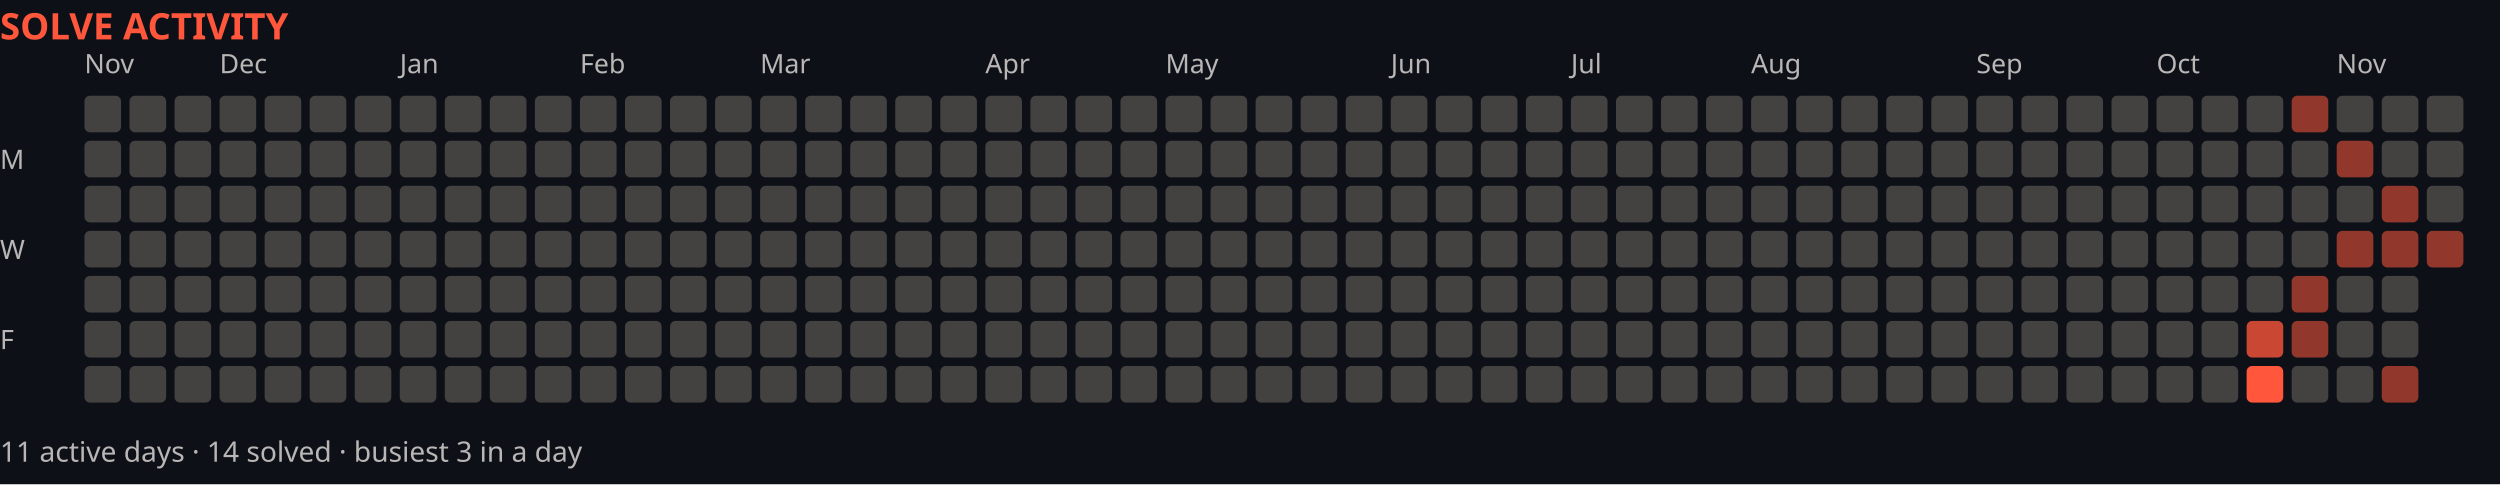
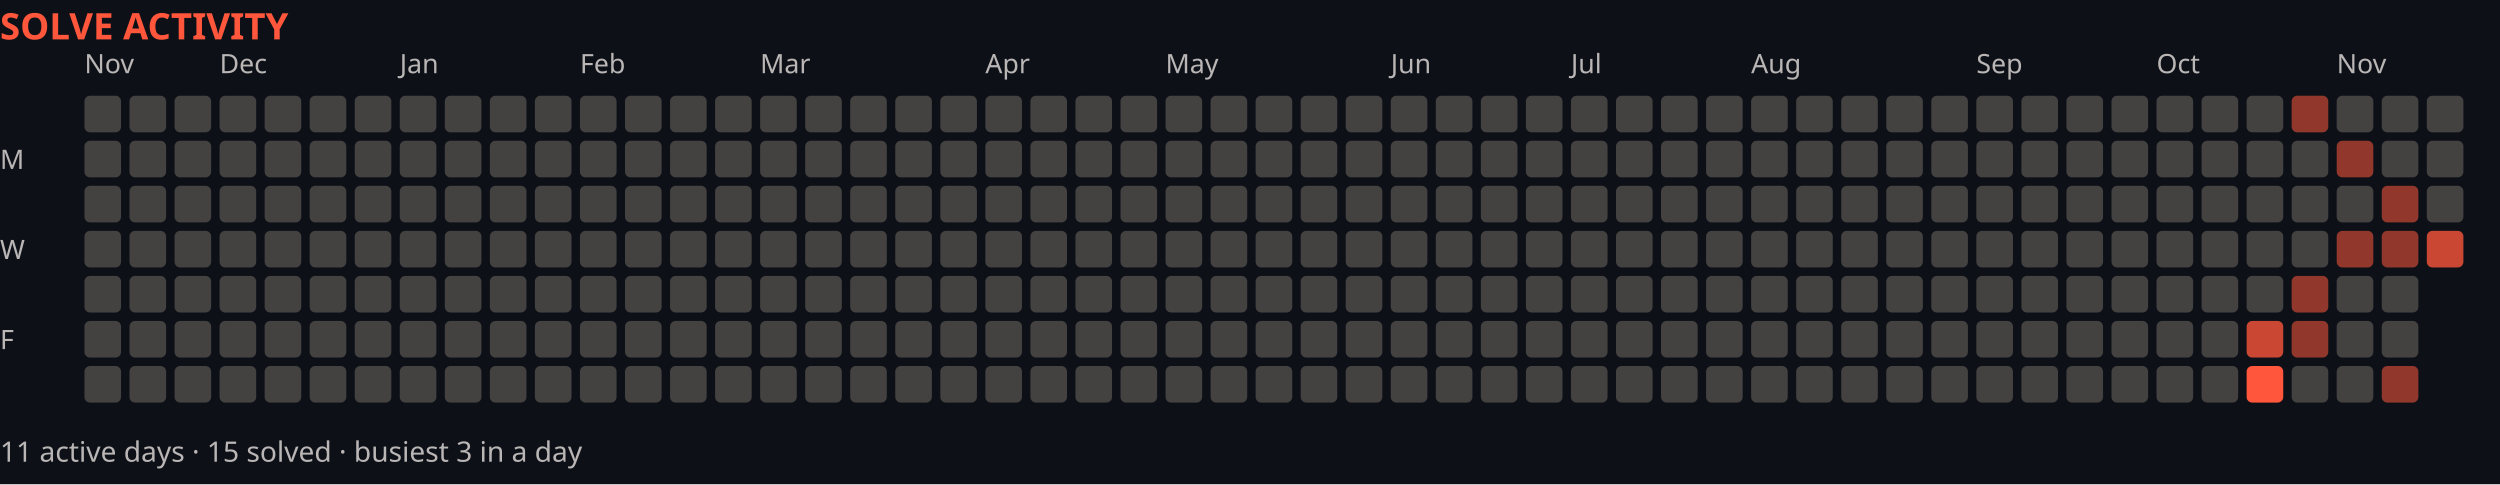
<svg xmlns="http://www.w3.org/2000/svg" width="888" height="172" viewBox="0 0 888 172" role="img" aria-label="Solve activity over the last year">
  <rect width="888" height="172" fill="#0d1117" />
  <text x="0" y="14" font-family="system-ui,sans-serif" font-size="13" font-weight="700" fill="#ff563c">SOLVE ACTIVITY</text>
  <text x="30" y="26" font-family="system-ui,sans-serif" font-size="9.5" fill="#bab6b6">Nov</text>
  <text x="78" y="26" font-family="system-ui,sans-serif" font-size="9.5" fill="#bab6b6">Dec</text>
  <text x="142" y="26" font-family="system-ui,sans-serif" font-size="9.5" fill="#bab6b6">Jan</text>
  <text x="206" y="26" font-family="system-ui,sans-serif" font-size="9.5" fill="#bab6b6">Feb</text>
  <text x="270" y="26" font-family="system-ui,sans-serif" font-size="9.5" fill="#bab6b6">Mar</text>
  <text x="350" y="26" font-family="system-ui,sans-serif" font-size="9.5" fill="#bab6b6">Apr</text>
  <text x="414" y="26" font-family="system-ui,sans-serif" font-size="9.5" fill="#bab6b6">May</text>
  <text x="494" y="26" font-family="system-ui,sans-serif" font-size="9.5" fill="#bab6b6">Jun</text>
  <text x="558" y="26" font-family="system-ui,sans-serif" font-size="9.5" fill="#bab6b6">Jul</text>
  <text x="622" y="26" font-family="system-ui,sans-serif" font-size="9.5" fill="#bab6b6">Aug</text>
  <text x="702" y="26" font-family="system-ui,sans-serif" font-size="9.5" fill="#bab6b6">Sep</text>
  <text x="766" y="26" font-family="system-ui,sans-serif" font-size="9.5" fill="#bab6b6">Oct</text>
  <text x="830" y="26" font-family="system-ui,sans-serif" font-size="9.5" fill="#bab6b6">Nov</text>
  <text x="0" y="60" font-family="system-ui,sans-serif" font-size="9.5" fill="#bab6b6">M</text>
  <text x="0" y="92" font-family="system-ui,sans-serif" font-size="9.5" fill="#bab6b6">W</text>
  <text x="0" y="124" font-family="system-ui,sans-serif" font-size="9.5" fill="#bab6b6">F</text>
  <rect x="30" y="34" width="13" height="13" fill="#444141" rx="2" />
  <rect x="30" y="50" width="13" height="13" fill="#444141" rx="2" />
  <rect x="30" y="66" width="13" height="13" fill="#444141" rx="2" />
  <rect x="30" y="82" width="13" height="13" fill="#444141" rx="2" />
  <rect x="30" y="98" width="13" height="13" fill="#444141" rx="2" />
  <rect x="30" y="114" width="13" height="13" fill="#444141" rx="2" />
  <rect x="30" y="130" width="13" height="13" fill="#444141" rx="2" />
  <rect x="46" y="34" width="13" height="13" fill="#444141" rx="2" />
  <rect x="46" y="50" width="13" height="13" fill="#444141" rx="2" />
  <rect x="46" y="66" width="13" height="13" fill="#444141" rx="2" />
  <rect x="46" y="82" width="13" height="13" fill="#444141" rx="2" />
  <rect x="46" y="98" width="13" height="13" fill="#444141" rx="2" />
  <rect x="46" y="114" width="13" height="13" fill="#444141" rx="2" />
  <rect x="46" y="130" width="13" height="13" fill="#444141" rx="2" />
  <rect x="62" y="34" width="13" height="13" fill="#444141" rx="2" />
  <rect x="62" y="50" width="13" height="13" fill="#444141" rx="2" />
  <rect x="62" y="66" width="13" height="13" fill="#444141" rx="2" />
  <rect x="62" y="82" width="13" height="13" fill="#444141" rx="2" />
  <rect x="62" y="98" width="13" height="13" fill="#444141" rx="2" />
  <rect x="62" y="114" width="13" height="13" fill="#444141" rx="2" />
  <rect x="62" y="130" width="13" height="13" fill="#444141" rx="2" />
  <rect x="78" y="34" width="13" height="13" fill="#444141" rx="2" />
  <rect x="78" y="50" width="13" height="13" fill="#444141" rx="2" />
  <rect x="78" y="66" width="13" height="13" fill="#444141" rx="2" />
  <rect x="78" y="82" width="13" height="13" fill="#444141" rx="2" />
  <rect x="78" y="98" width="13" height="13" fill="#444141" rx="2" />
  <rect x="78" y="114" width="13" height="13" fill="#444141" rx="2" />
  <rect x="78" y="130" width="13" height="13" fill="#444141" rx="2" />
  <rect x="94" y="34" width="13" height="13" fill="#444141" rx="2" />
  <rect x="94" y="50" width="13" height="13" fill="#444141" rx="2" />
  <rect x="94" y="66" width="13" height="13" fill="#444141" rx="2" />
  <rect x="94" y="82" width="13" height="13" fill="#444141" rx="2" />
  <rect x="94" y="98" width="13" height="13" fill="#444141" rx="2" />
  <rect x="94" y="114" width="13" height="13" fill="#444141" rx="2" />
  <rect x="94" y="130" width="13" height="13" fill="#444141" rx="2" />
  <rect x="110" y="34" width="13" height="13" fill="#444141" rx="2" />
  <rect x="110" y="50" width="13" height="13" fill="#444141" rx="2" />
  <rect x="110" y="66" width="13" height="13" fill="#444141" rx="2" />
  <rect x="110" y="82" width="13" height="13" fill="#444141" rx="2" />
  <rect x="110" y="98" width="13" height="13" fill="#444141" rx="2" />
  <rect x="110" y="114" width="13" height="13" fill="#444141" rx="2" />
  <rect x="110" y="130" width="13" height="13" fill="#444141" rx="2" />
  <rect x="126" y="34" width="13" height="13" fill="#444141" rx="2" />
  <rect x="126" y="50" width="13" height="13" fill="#444141" rx="2" />
  <rect x="126" y="66" width="13" height="13" fill="#444141" rx="2" />
  <rect x="126" y="82" width="13" height="13" fill="#444141" rx="2" />
  <rect x="126" y="98" width="13" height="13" fill="#444141" rx="2" />
  <rect x="126" y="114" width="13" height="13" fill="#444141" rx="2" />
  <rect x="126" y="130" width="13" height="13" fill="#444141" rx="2" />
  <rect x="142" y="34" width="13" height="13" fill="#444141" rx="2" />
  <rect x="142" y="50" width="13" height="13" fill="#444141" rx="2" />
  <rect x="142" y="66" width="13" height="13" fill="#444141" rx="2" />
  <rect x="142" y="82" width="13" height="13" fill="#444141" rx="2" />
  <rect x="142" y="98" width="13" height="13" fill="#444141" rx="2" />
  <rect x="142" y="114" width="13" height="13" fill="#444141" rx="2" />
  <rect x="142" y="130" width="13" height="13" fill="#444141" rx="2" />
  <rect x="158" y="34" width="13" height="13" fill="#444141" rx="2" />
  <rect x="158" y="50" width="13" height="13" fill="#444141" rx="2" />
  <rect x="158" y="66" width="13" height="13" fill="#444141" rx="2" />
  <rect x="158" y="82" width="13" height="13" fill="#444141" rx="2" />
  <rect x="158" y="98" width="13" height="13" fill="#444141" rx="2" />
  <rect x="158" y="114" width="13" height="13" fill="#444141" rx="2" />
  <rect x="158" y="130" width="13" height="13" fill="#444141" rx="2" />
  <rect x="174" y="34" width="13" height="13" fill="#444141" rx="2" />
  <rect x="174" y="50" width="13" height="13" fill="#444141" rx="2" />
  <rect x="174" y="66" width="13" height="13" fill="#444141" rx="2" />
  <rect x="174" y="82" width="13" height="13" fill="#444141" rx="2" />
  <rect x="174" y="98" width="13" height="13" fill="#444141" rx="2" />
  <rect x="174" y="114" width="13" height="13" fill="#444141" rx="2" />
  <rect x="174" y="130" width="13" height="13" fill="#444141" rx="2" />
  <rect x="190" y="34" width="13" height="13" fill="#444141" rx="2" />
  <rect x="190" y="50" width="13" height="13" fill="#444141" rx="2" />
  <rect x="190" y="66" width="13" height="13" fill="#444141" rx="2" />
  <rect x="190" y="82" width="13" height="13" fill="#444141" rx="2" />
  <rect x="190" y="98" width="13" height="13" fill="#444141" rx="2" />
  <rect x="190" y="114" width="13" height="13" fill="#444141" rx="2" />
  <rect x="190" y="130" width="13" height="13" fill="#444141" rx="2" />
  <rect x="206" y="34" width="13" height="13" fill="#444141" rx="2" />
  <rect x="206" y="50" width="13" height="13" fill="#444141" rx="2" />
  <rect x="206" y="66" width="13" height="13" fill="#444141" rx="2" />
  <rect x="206" y="82" width="13" height="13" fill="#444141" rx="2" />
  <rect x="206" y="98" width="13" height="13" fill="#444141" rx="2" />
  <rect x="206" y="114" width="13" height="13" fill="#444141" rx="2" />
  <rect x="206" y="130" width="13" height="13" fill="#444141" rx="2" />
  <rect x="222" y="34" width="13" height="13" fill="#444141" rx="2" />
  <rect x="222" y="50" width="13" height="13" fill="#444141" rx="2" />
  <rect x="222" y="66" width="13" height="13" fill="#444141" rx="2" />
  <rect x="222" y="82" width="13" height="13" fill="#444141" rx="2" />
  <rect x="222" y="98" width="13" height="13" fill="#444141" rx="2" />
  <rect x="222" y="114" width="13" height="13" fill="#444141" rx="2" />
  <rect x="222" y="130" width="13" height="13" fill="#444141" rx="2" />
  <rect x="238" y="34" width="13" height="13" fill="#444141" rx="2" />
  <rect x="238" y="50" width="13" height="13" fill="#444141" rx="2" />
  <rect x="238" y="66" width="13" height="13" fill="#444141" rx="2" />
  <rect x="238" y="82" width="13" height="13" fill="#444141" rx="2" />
  <rect x="238" y="98" width="13" height="13" fill="#444141" rx="2" />
  <rect x="238" y="114" width="13" height="13" fill="#444141" rx="2" />
  <rect x="238" y="130" width="13" height="13" fill="#444141" rx="2" />
  <rect x="254" y="34" width="13" height="13" fill="#444141" rx="2" />
  <rect x="254" y="50" width="13" height="13" fill="#444141" rx="2" />
  <rect x="254" y="66" width="13" height="13" fill="#444141" rx="2" />
  <rect x="254" y="82" width="13" height="13" fill="#444141" rx="2" />
  <rect x="254" y="98" width="13" height="13" fill="#444141" rx="2" />
  <rect x="254" y="114" width="13" height="13" fill="#444141" rx="2" />
  <rect x="254" y="130" width="13" height="13" fill="#444141" rx="2" />
  <rect x="270" y="34" width="13" height="13" fill="#444141" rx="2" />
  <rect x="270" y="50" width="13" height="13" fill="#444141" rx="2" />
  <rect x="270" y="66" width="13" height="13" fill="#444141" rx="2" />
  <rect x="270" y="82" width="13" height="13" fill="#444141" rx="2" />
  <rect x="270" y="98" width="13" height="13" fill="#444141" rx="2" />
  <rect x="270" y="114" width="13" height="13" fill="#444141" rx="2" />
  <rect x="270" y="130" width="13" height="13" fill="#444141" rx="2" />
  <rect x="286" y="34" width="13" height="13" fill="#444141" rx="2" />
  <rect x="286" y="50" width="13" height="13" fill="#444141" rx="2" />
  <rect x="286" y="66" width="13" height="13" fill="#444141" rx="2" />
  <rect x="286" y="82" width="13" height="13" fill="#444141" rx="2" />
  <rect x="286" y="98" width="13" height="13" fill="#444141" rx="2" />
  <rect x="286" y="114" width="13" height="13" fill="#444141" rx="2" />
  <rect x="286" y="130" width="13" height="13" fill="#444141" rx="2" />
  <rect x="302" y="34" width="13" height="13" fill="#444141" rx="2" />
  <rect x="302" y="50" width="13" height="13" fill="#444141" rx="2" />
  <rect x="302" y="66" width="13" height="13" fill="#444141" rx="2" />
  <rect x="302" y="82" width="13" height="13" fill="#444141" rx="2" />
  <rect x="302" y="98" width="13" height="13" fill="#444141" rx="2" />
  <rect x="302" y="114" width="13" height="13" fill="#444141" rx="2" />
  <rect x="302" y="130" width="13" height="13" fill="#444141" rx="2" />
  <rect x="318" y="34" width="13" height="13" fill="#444141" rx="2" />
  <rect x="318" y="50" width="13" height="13" fill="#444141" rx="2" />
  <rect x="318" y="66" width="13" height="13" fill="#444141" rx="2" />
  <rect x="318" y="82" width="13" height="13" fill="#444141" rx="2" />
  <rect x="318" y="98" width="13" height="13" fill="#444141" rx="2" />
  <rect x="318" y="114" width="13" height="13" fill="#444141" rx="2" />
  <rect x="318" y="130" width="13" height="13" fill="#444141" rx="2" />
  <rect x="334" y="34" width="13" height="13" fill="#444141" rx="2" />
  <rect x="334" y="50" width="13" height="13" fill="#444141" rx="2" />
  <rect x="334" y="66" width="13" height="13" fill="#444141" rx="2" />
  <rect x="334" y="82" width="13" height="13" fill="#444141" rx="2" />
  <rect x="334" y="98" width="13" height="13" fill="#444141" rx="2" />
  <rect x="334" y="114" width="13" height="13" fill="#444141" rx="2" />
  <rect x="334" y="130" width="13" height="13" fill="#444141" rx="2" />
  <rect x="350" y="34" width="13" height="13" fill="#444141" rx="2" />
  <rect x="350" y="50" width="13" height="13" fill="#444141" rx="2" />
  <rect x="350" y="66" width="13" height="13" fill="#444141" rx="2" />
  <rect x="350" y="82" width="13" height="13" fill="#444141" rx="2" />
  <rect x="350" y="98" width="13" height="13" fill="#444141" rx="2" />
  <rect x="350" y="114" width="13" height="13" fill="#444141" rx="2" />
  <rect x="350" y="130" width="13" height="13" fill="#444141" rx="2" />
  <rect x="366" y="34" width="13" height="13" fill="#444141" rx="2" />
  <rect x="366" y="50" width="13" height="13" fill="#444141" rx="2" />
  <rect x="366" y="66" width="13" height="13" fill="#444141" rx="2" />
  <rect x="366" y="82" width="13" height="13" fill="#444141" rx="2" />
  <rect x="366" y="98" width="13" height="13" fill="#444141" rx="2" />
  <rect x="366" y="114" width="13" height="13" fill="#444141" rx="2" />
  <rect x="366" y="130" width="13" height="13" fill="#444141" rx="2" />
  <rect x="382" y="34" width="13" height="13" fill="#444141" rx="2" />
  <rect x="382" y="50" width="13" height="13" fill="#444141" rx="2" />
  <rect x="382" y="66" width="13" height="13" fill="#444141" rx="2" />
  <rect x="382" y="82" width="13" height="13" fill="#444141" rx="2" />
  <rect x="382" y="98" width="13" height="13" fill="#444141" rx="2" />
  <rect x="382" y="114" width="13" height="13" fill="#444141" rx="2" />
  <rect x="382" y="130" width="13" height="13" fill="#444141" rx="2" />
  <rect x="398" y="34" width="13" height="13" fill="#444141" rx="2" />
  <rect x="398" y="50" width="13" height="13" fill="#444141" rx="2" />
  <rect x="398" y="66" width="13" height="13" fill="#444141" rx="2" />
  <rect x="398" y="82" width="13" height="13" fill="#444141" rx="2" />
  <rect x="398" y="98" width="13" height="13" fill="#444141" rx="2" />
  <rect x="398" y="114" width="13" height="13" fill="#444141" rx="2" />
  <rect x="398" y="130" width="13" height="13" fill="#444141" rx="2" />
  <rect x="414" y="34" width="13" height="13" fill="#444141" rx="2" />
  <rect x="414" y="50" width="13" height="13" fill="#444141" rx="2" />
  <rect x="414" y="66" width="13" height="13" fill="#444141" rx="2" />
  <rect x="414" y="82" width="13" height="13" fill="#444141" rx="2" />
  <rect x="414" y="98" width="13" height="13" fill="#444141" rx="2" />
  <rect x="414" y="114" width="13" height="13" fill="#444141" rx="2" />
  <rect x="414" y="130" width="13" height="13" fill="#444141" rx="2" />
  <rect x="430" y="34" width="13" height="13" fill="#444141" rx="2" />
  <rect x="430" y="50" width="13" height="13" fill="#444141" rx="2" />
  <rect x="430" y="66" width="13" height="13" fill="#444141" rx="2" />
  <rect x="430" y="82" width="13" height="13" fill="#444141" rx="2" />
  <rect x="430" y="98" width="13" height="13" fill="#444141" rx="2" />
  <rect x="430" y="114" width="13" height="13" fill="#444141" rx="2" />
  <rect x="430" y="130" width="13" height="13" fill="#444141" rx="2" />
  <rect x="446" y="34" width="13" height="13" fill="#444141" rx="2" />
  <rect x="446" y="50" width="13" height="13" fill="#444141" rx="2" />
  <rect x="446" y="66" width="13" height="13" fill="#444141" rx="2" />
  <rect x="446" y="82" width="13" height="13" fill="#444141" rx="2" />
  <rect x="446" y="98" width="13" height="13" fill="#444141" rx="2" />
  <rect x="446" y="114" width="13" height="13" fill="#444141" rx="2" />
  <rect x="446" y="130" width="13" height="13" fill="#444141" rx="2" />
  <rect x="462" y="34" width="13" height="13" fill="#444141" rx="2" />
  <rect x="462" y="50" width="13" height="13" fill="#444141" rx="2" />
  <rect x="462" y="66" width="13" height="13" fill="#444141" rx="2" />
  <rect x="462" y="82" width="13" height="13" fill="#444141" rx="2" />
  <rect x="462" y="98" width="13" height="13" fill="#444141" rx="2" />
  <rect x="462" y="114" width="13" height="13" fill="#444141" rx="2" />
  <rect x="462" y="130" width="13" height="13" fill="#444141" rx="2" />
  <rect x="478" y="34" width="13" height="13" fill="#444141" rx="2" />
  <rect x="478" y="50" width="13" height="13" fill="#444141" rx="2" />
  <rect x="478" y="66" width="13" height="13" fill="#444141" rx="2" />
  <rect x="478" y="82" width="13" height="13" fill="#444141" rx="2" />
  <rect x="478" y="98" width="13" height="13" fill="#444141" rx="2" />
  <rect x="478" y="114" width="13" height="13" fill="#444141" rx="2" />
  <rect x="478" y="130" width="13" height="13" fill="#444141" rx="2" />
  <rect x="494" y="34" width="13" height="13" fill="#444141" rx="2" />
  <rect x="494" y="50" width="13" height="13" fill="#444141" rx="2" />
  <rect x="494" y="66" width="13" height="13" fill="#444141" rx="2" />
  <rect x="494" y="82" width="13" height="13" fill="#444141" rx="2" />
  <rect x="494" y="98" width="13" height="13" fill="#444141" rx="2" />
  <rect x="494" y="114" width="13" height="13" fill="#444141" rx="2" />
  <rect x="494" y="130" width="13" height="13" fill="#444141" rx="2" />
  <rect x="510" y="34" width="13" height="13" fill="#444141" rx="2" />
  <rect x="510" y="50" width="13" height="13" fill="#444141" rx="2" />
  <rect x="510" y="66" width="13" height="13" fill="#444141" rx="2" />
  <rect x="510" y="82" width="13" height="13" fill="#444141" rx="2" />
  <rect x="510" y="98" width="13" height="13" fill="#444141" rx="2" />
  <rect x="510" y="114" width="13" height="13" fill="#444141" rx="2" />
  <rect x="510" y="130" width="13" height="13" fill="#444141" rx="2" />
  <rect x="526" y="34" width="13" height="13" fill="#444141" rx="2" />
  <rect x="526" y="50" width="13" height="13" fill="#444141" rx="2" />
  <rect x="526" y="66" width="13" height="13" fill="#444141" rx="2" />
  <rect x="526" y="82" width="13" height="13" fill="#444141" rx="2" />
  <rect x="526" y="98" width="13" height="13" fill="#444141" rx="2" />
  <rect x="526" y="114" width="13" height="13" fill="#444141" rx="2" />
  <rect x="526" y="130" width="13" height="13" fill="#444141" rx="2" />
  <rect x="542" y="34" width="13" height="13" fill="#444141" rx="2" />
  <rect x="542" y="50" width="13" height="13" fill="#444141" rx="2" />
  <rect x="542" y="66" width="13" height="13" fill="#444141" rx="2" />
  <rect x="542" y="82" width="13" height="13" fill="#444141" rx="2" />
  <rect x="542" y="98" width="13" height="13" fill="#444141" rx="2" />
  <rect x="542" y="114" width="13" height="13" fill="#444141" rx="2" />
  <rect x="542" y="130" width="13" height="13" fill="#444141" rx="2" />
  <rect x="558" y="34" width="13" height="13" fill="#444141" rx="2" />
  <rect x="558" y="50" width="13" height="13" fill="#444141" rx="2" />
  <rect x="558" y="66" width="13" height="13" fill="#444141" rx="2" />
  <rect x="558" y="82" width="13" height="13" fill="#444141" rx="2" />
  <rect x="558" y="98" width="13" height="13" fill="#444141" rx="2" />
  <rect x="558" y="114" width="13" height="13" fill="#444141" rx="2" />
  <rect x="558" y="130" width="13" height="13" fill="#444141" rx="2" />
  <rect x="574" y="34" width="13" height="13" fill="#444141" rx="2" />
  <rect x="574" y="50" width="13" height="13" fill="#444141" rx="2" />
  <rect x="574" y="66" width="13" height="13" fill="#444141" rx="2" />
  <rect x="574" y="82" width="13" height="13" fill="#444141" rx="2" />
  <rect x="574" y="98" width="13" height="13" fill="#444141" rx="2" />
  <rect x="574" y="114" width="13" height="13" fill="#444141" rx="2" />
  <rect x="574" y="130" width="13" height="13" fill="#444141" rx="2" />
  <rect x="590" y="34" width="13" height="13" fill="#444141" rx="2" />
  <rect x="590" y="50" width="13" height="13" fill="#444141" rx="2" />
  <rect x="590" y="66" width="13" height="13" fill="#444141" rx="2" />
  <rect x="590" y="82" width="13" height="13" fill="#444141" rx="2" />
  <rect x="590" y="98" width="13" height="13" fill="#444141" rx="2" />
  <rect x="590" y="114" width="13" height="13" fill="#444141" rx="2" />
  <rect x="590" y="130" width="13" height="13" fill="#444141" rx="2" />
  <rect x="606" y="34" width="13" height="13" fill="#444141" rx="2" />
  <rect x="606" y="50" width="13" height="13" fill="#444141" rx="2" />
  <rect x="606" y="66" width="13" height="13" fill="#444141" rx="2" />
  <rect x="606" y="82" width="13" height="13" fill="#444141" rx="2" />
  <rect x="606" y="98" width="13" height="13" fill="#444141" rx="2" />
  <rect x="606" y="114" width="13" height="13" fill="#444141" rx="2" />
  <rect x="606" y="130" width="13" height="13" fill="#444141" rx="2" />
  <rect x="622" y="34" width="13" height="13" fill="#444141" rx="2" />
  <rect x="622" y="50" width="13" height="13" fill="#444141" rx="2" />
  <rect x="622" y="66" width="13" height="13" fill="#444141" rx="2" />
  <rect x="622" y="82" width="13" height="13" fill="#444141" rx="2" />
  <rect x="622" y="98" width="13" height="13" fill="#444141" rx="2" />
  <rect x="622" y="114" width="13" height="13" fill="#444141" rx="2" />
  <rect x="622" y="130" width="13" height="13" fill="#444141" rx="2" />
  <rect x="638" y="34" width="13" height="13" fill="#444141" rx="2" />
  <rect x="638" y="50" width="13" height="13" fill="#444141" rx="2" />
  <rect x="638" y="66" width="13" height="13" fill="#444141" rx="2" />
  <rect x="638" y="82" width="13" height="13" fill="#444141" rx="2" />
  <rect x="638" y="98" width="13" height="13" fill="#444141" rx="2" />
  <rect x="638" y="114" width="13" height="13" fill="#444141" rx="2" />
  <rect x="638" y="130" width="13" height="13" fill="#444141" rx="2" />
  <rect x="654" y="34" width="13" height="13" fill="#444141" rx="2" />
  <rect x="654" y="50" width="13" height="13" fill="#444141" rx="2" />
  <rect x="654" y="66" width="13" height="13" fill="#444141" rx="2" />
  <rect x="654" y="82" width="13" height="13" fill="#444141" rx="2" />
  <rect x="654" y="98" width="13" height="13" fill="#444141" rx="2" />
  <rect x="654" y="114" width="13" height="13" fill="#444141" rx="2" />
  <rect x="654" y="130" width="13" height="13" fill="#444141" rx="2" />
  <rect x="670" y="34" width="13" height="13" fill="#444141" rx="2" />
  <rect x="670" y="50" width="13" height="13" fill="#444141" rx="2" />
  <rect x="670" y="66" width="13" height="13" fill="#444141" rx="2" />
  <rect x="670" y="82" width="13" height="13" fill="#444141" rx="2" />
  <rect x="670" y="98" width="13" height="13" fill="#444141" rx="2" />
  <rect x="670" y="114" width="13" height="13" fill="#444141" rx="2" />
  <rect x="670" y="130" width="13" height="13" fill="#444141" rx="2" />
  <rect x="686" y="34" width="13" height="13" fill="#444141" rx="2" />
  <rect x="686" y="50" width="13" height="13" fill="#444141" rx="2" />
  <rect x="686" y="66" width="13" height="13" fill="#444141" rx="2" />
  <rect x="686" y="82" width="13" height="13" fill="#444141" rx="2" />
  <rect x="686" y="98" width="13" height="13" fill="#444141" rx="2" />
  <rect x="686" y="114" width="13" height="13" fill="#444141" rx="2" />
  <rect x="686" y="130" width="13" height="13" fill="#444141" rx="2" />
  <rect x="702" y="34" width="13" height="13" fill="#444141" rx="2" />
  <rect x="702" y="50" width="13" height="13" fill="#444141" rx="2" />
  <rect x="702" y="66" width="13" height="13" fill="#444141" rx="2" />
  <rect x="702" y="82" width="13" height="13" fill="#444141" rx="2" />
  <rect x="702" y="98" width="13" height="13" fill="#444141" rx="2" />
  <rect x="702" y="114" width="13" height="13" fill="#444141" rx="2" />
  <rect x="702" y="130" width="13" height="13" fill="#444141" rx="2" />
  <rect x="718" y="34" width="13" height="13" fill="#444141" rx="2" />
  <rect x="718" y="50" width="13" height="13" fill="#444141" rx="2" />
  <rect x="718" y="66" width="13" height="13" fill="#444141" rx="2" />
  <rect x="718" y="82" width="13" height="13" fill="#444141" rx="2" />
  <rect x="718" y="98" width="13" height="13" fill="#444141" rx="2" />
  <rect x="718" y="114" width="13" height="13" fill="#444141" rx="2" />
  <rect x="718" y="130" width="13" height="13" fill="#444141" rx="2" />
  <rect x="734" y="34" width="13" height="13" fill="#444141" rx="2" />
  <rect x="734" y="50" width="13" height="13" fill="#444141" rx="2" />
  <rect x="734" y="66" width="13" height="13" fill="#444141" rx="2" />
  <rect x="734" y="82" width="13" height="13" fill="#444141" rx="2" />
  <rect x="734" y="98" width="13" height="13" fill="#444141" rx="2" />
  <rect x="734" y="114" width="13" height="13" fill="#444141" rx="2" />
  <rect x="734" y="130" width="13" height="13" fill="#444141" rx="2" />
  <rect x="750" y="34" width="13" height="13" fill="#444141" rx="2" />
  <rect x="750" y="50" width="13" height="13" fill="#444141" rx="2" />
  <rect x="750" y="66" width="13" height="13" fill="#444141" rx="2" />
  <rect x="750" y="82" width="13" height="13" fill="#444141" rx="2" />
  <rect x="750" y="98" width="13" height="13" fill="#444141" rx="2" />
  <rect x="750" y="114" width="13" height="13" fill="#444141" rx="2" />
  <rect x="750" y="130" width="13" height="13" fill="#444141" rx="2" />
  <rect x="766" y="34" width="13" height="13" fill="#444141" rx="2" />
  <rect x="766" y="50" width="13" height="13" fill="#444141" rx="2" />
  <rect x="766" y="66" width="13" height="13" fill="#444141" rx="2" />
  <rect x="766" y="82" width="13" height="13" fill="#444141" rx="2" />
  <rect x="766" y="98" width="13" height="13" fill="#444141" rx="2" />
  <rect x="766" y="114" width="13" height="13" fill="#444141" rx="2" />
  <rect x="766" y="130" width="13" height="13" fill="#444141" rx="2" />
  <rect x="782" y="34" width="13" height="13" fill="#444141" rx="2" />
  <rect x="782" y="50" width="13" height="13" fill="#444141" rx="2" />
  <rect x="782" y="66" width="13" height="13" fill="#444141" rx="2" />
  <rect x="782" y="82" width="13" height="13" fill="#444141" rx="2" />
  <rect x="782" y="98" width="13" height="13" fill="#444141" rx="2" />
  <rect x="782" y="114" width="13" height="13" fill="#444141" rx="2" />
  <rect x="782" y="130" width="13" height="13" fill="#444141" rx="2" />
  <rect x="798" y="34" width="13" height="13" fill="#444141" rx="2" />
  <rect x="798" y="50" width="13" height="13" fill="#444141" rx="2" />
  <rect x="798" y="66" width="13" height="13" fill="#444141" rx="2" />
  <rect x="798" y="82" width="13" height="13" fill="#444141" rx="2" />
  <rect x="798" y="98" width="13" height="13" fill="#444141" rx="2" />
  <rect x="798" y="114" width="13" height="13" fill="#ff563cc7" rx="2" />
  <rect x="798" y="130" width="13" height="13" fill="#ff563c" rx="2" />
  <rect x="814" y="34" width="13" height="13" fill="#ff563c8c" rx="2" />
  <rect x="814" y="50" width="13" height="13" fill="#444141" rx="2" />
  <rect x="814" y="66" width="13" height="13" fill="#444141" rx="2" />
  <rect x="814" y="82" width="13" height="13" fill="#444141" rx="2" />
  <rect x="814" y="98" width="13" height="13" fill="#ff563c8c" rx="2" />
  <rect x="814" y="114" width="13" height="13" fill="#ff563c8c" rx="2" />
  <rect x="814" y="130" width="13" height="13" fill="#444141" rx="2" />
  <rect x="830" y="34" width="13" height="13" fill="#444141" rx="2" />
  <rect x="830" y="50" width="13" height="13" fill="#ff563c8c" rx="2" />
  <rect x="830" y="66" width="13" height="13" fill="#444141" rx="2" />
  <rect x="830" y="82" width="13" height="13" fill="#ff563c8c" rx="2" />
  <rect x="830" y="98" width="13" height="13" fill="#444141" rx="2" />
  <rect x="830" y="114" width="13" height="13" fill="#444141" rx="2" />
  <rect x="830" y="130" width="13" height="13" fill="#444141" rx="2" />
  <rect x="846" y="34" width="13" height="13" fill="#444141" rx="2" />
  <rect x="846" y="50" width="13" height="13" fill="#444141" rx="2" />
  <rect x="846" y="66" width="13" height="13" fill="#ff563c8c" rx="2" />
  <rect x="846" y="82" width="13" height="13" fill="#ff563c8c" rx="2" />
  <rect x="846" y="98" width="13" height="13" fill="#444141" rx="2" />
  <rect x="846" y="114" width="13" height="13" fill="#444141" rx="2" />
  <rect x="846" y="130" width="13" height="13" fill="#ff563c8c" rx="2" />
  <rect x="862" y="34" width="13" height="13" fill="#444141" rx="2" />
  <rect x="862" y="50" width="13" height="13" fill="#444141" rx="2" />
  <rect x="862" y="66" width="13" height="13" fill="#444141" rx="2" />
-   <rect x="862" y="82" width="13" height="13" fill="#ff563c8c" rx="2" />
-   <text x="0" y="164" font-family="system-ui,sans-serif" font-size="10" fill="#bab6b6">11 active days · 14 solved · busiest 3 in a day</text>
+   <rect x="862" y="82" width="13" height="13" fill="#ff563cc7" rx="2" />
+   <text x="0" y="164" font-family="system-ui,sans-serif" font-size="10" fill="#bab6b6">11 active days · 15 solved · busiest 3 in a day</text>
</svg>
